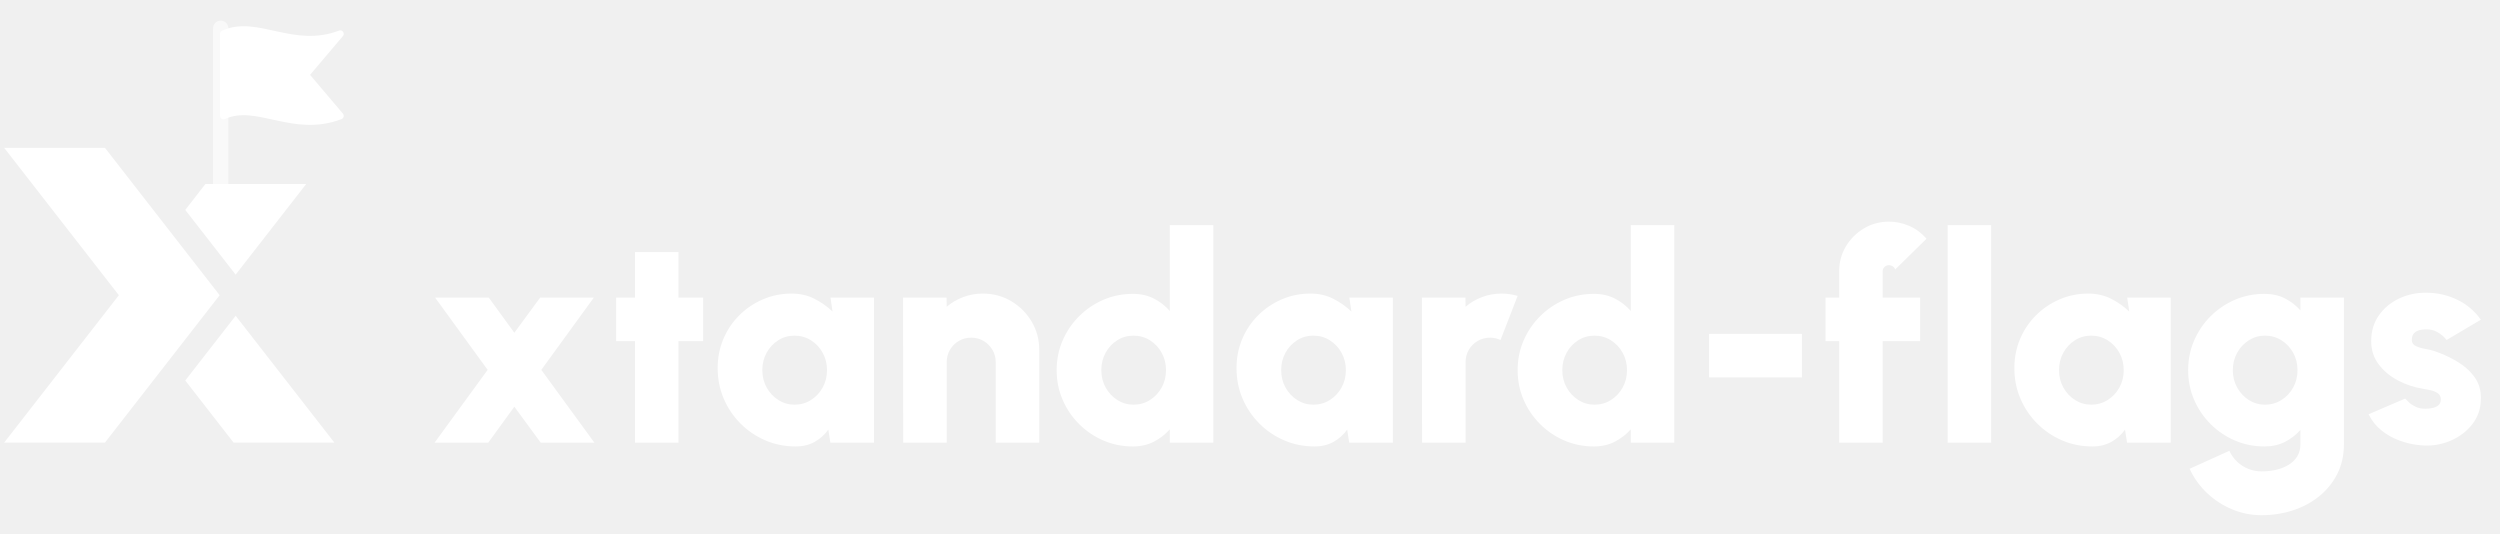
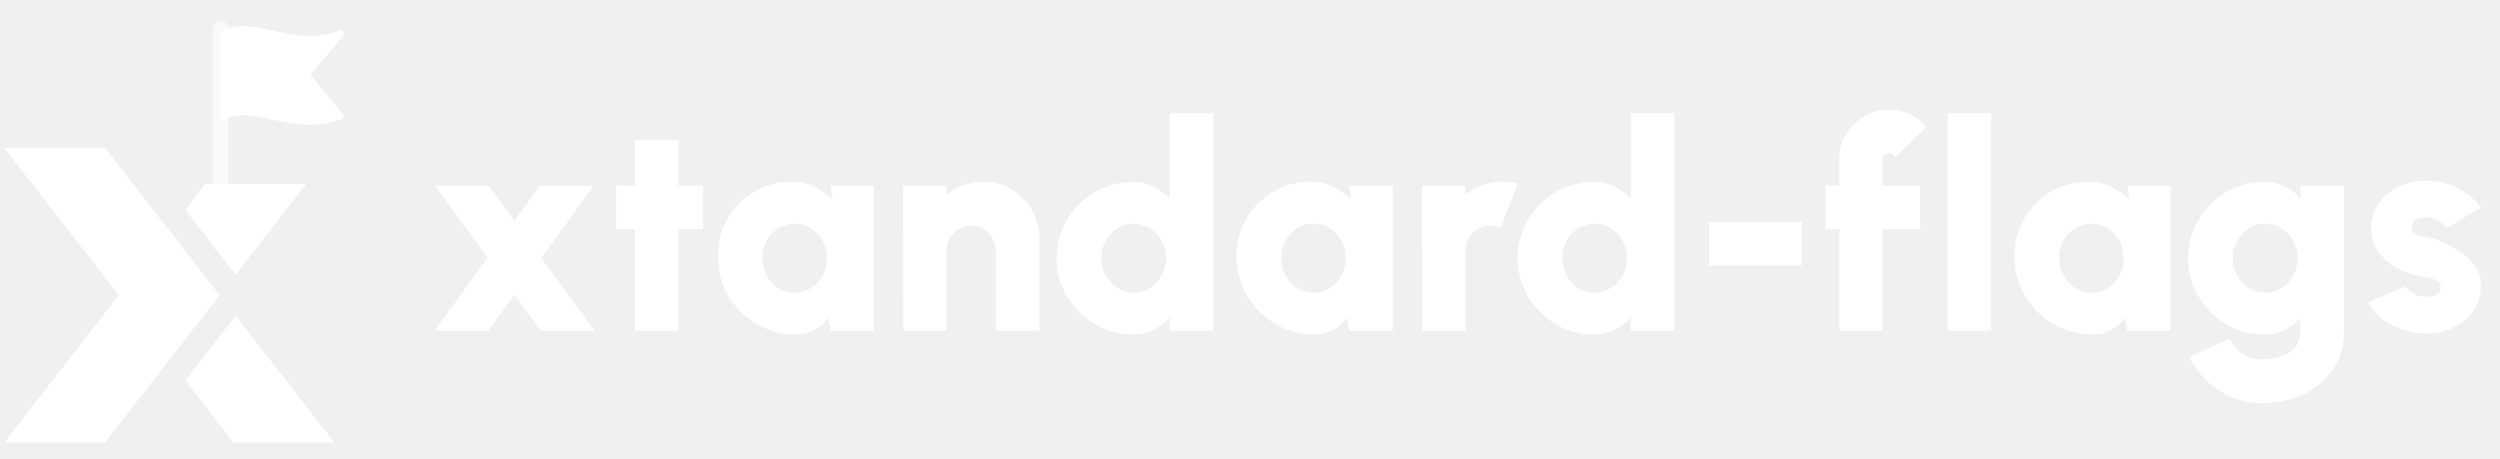
- <svg xmlns="http://www.w3.org/2000/svg" viewBox="0 0 861.8 184.0" width="861.8" height="184.0" role="img" aria-label="xtandard-flags (white)">
+ <svg xmlns="http://www.w3.org/2000/svg" viewBox="0 0 861.8 158.0" width="861.8" height="158.0" role="img" aria-label="xtandard-flags (white)">
  <defs>
    <linearGradient id="lime" x1="250" y1="250" x2="760" y2="740" gradientUnits="userSpaceOnUse">
      <stop offset="0" stop-color="#D9F99D" />
      <stop offset=".42" stop-color="#A3E635" />
      <stop offset="1" stop-color="#65A30D" />
    </linearGradient>
    <linearGradient id="word" x1="0" y1="-60" x2="0" y2="20" gradientUnits="userSpaceOnUse">
      <stop offset="0" stop-color="#D9F99D" />
      <stop offset="1" stop-color="#A3E635" />
    </linearGradient>
  </defs>
  <g transform="translate(0 4) scale(0.23962) translate(-244 -104.0)">
    <path d="M250 300L395 300L560 512L395 724L250 724L415 512Z" fill="#FFFFFF" />
    <path d="M539.5 352L684.5 352L583.0 482.4L510.5 389.3Z" fill="#FFFFFF" />
    <path d="M580.0 724L725.0 724L583.0 541.6L510.5 634.7Z" fill="#FFFFFF" />
    <path d="M561.5 358L561.5 128" stroke="#FFFFFF" stroke-width="22" stroke-linecap="round" opacity=".6" />
    <path d="M565.5 136C613.5 114 665.5 162 733.5 136L683.5 195L733.5 254C665.5 280 613.5 232 565.5 254Z" fill="#FFFFFF" stroke="#FFFFFF" stroke-width="10" stroke-linejoin="round" />
  </g>
-   <g transform="translate(145.8 152.6)" fill="#FFFFFF">
+   <g transform="translate(145.8 114.0)" fill="#FFFFFF">
    <path transform="translate(0.00 0.00)" d="M 4 0 L 22.301 -25.102 L 4.199 -50 L 22.699 -50 L 31.5 -37.898 L 40.398 -50 L 58.898 -50 L 40.801 -25.102 L 59.102 0 L 40.602 0 L 31.5 -12.398 L 22.5 0 Z M 4 0" />
    <path transform="translate(63.09 0.00)" d="M 33.5 -35 L 25 -35 L 25 0 L 10 0 L 10 -35 L 3.5 -35 L 3.5 -50 L 10 -50 L 10 -65.699 L 25 -65.699 L 25 -50 L 33.5 -50 Z M 33.5 -35" />
    <path transform="translate(98.59 0.00)" d="M 41.898 -50 L 56.898 -50 L 56.898 0 L 41.852 0 L 41.148 -4.5 C 39.918 -2.766 38.359 -1.367 36.477 -0.301 C 34.59 0.766 32.398 1.301 29.898 1.301 C 26.168 1.301 22.676 0.602 19.426 -0.801 C 16.176 -2.199 13.316 -4.141 10.852 -6.625 C 8.383 -9.109 6.457 -11.977 5.074 -15.227 C 3.691 -18.477 3 -21.965 3 -25.699 C 3 -29.266 3.648 -32.602 4.949 -35.699 C 6.25 -38.801 8.074 -41.523 10.426 -43.875 C 12.773 -46.227 15.492 -48.066 18.574 -49.398 C 21.66 -50.734 24.965 -51.398 28.5 -51.398 C 31.367 -51.398 33.977 -50.809 36.324 -49.625 C 38.676 -48.441 40.766 -46.965 42.602 -45.199 Z M 29.5 -13.102 C 31.566 -13.102 33.449 -13.633 35.148 -14.699 C 36.852 -15.766 38.199 -17.199 39.199 -19 C 40.199 -20.801 40.699 -22.801 40.699 -25 C 40.699 -27.199 40.199 -29.199 39.199 -31 C 38.199 -32.801 36.852 -34.234 35.148 -35.301 C 33.449 -36.367 31.566 -36.898 29.5 -36.898 C 27.434 -36.898 25.559 -36.367 23.875 -35.301 C 22.191 -34.234 20.859 -32.801 19.875 -31 C 18.891 -29.199 18.398 -27.199 18.398 -25 C 18.398 -22.801 18.898 -20.801 19.898 -19 C 20.898 -17.199 22.242 -15.766 23.926 -14.699 C 25.609 -13.633 27.465 -13.102 29.5 -13.102 Z M 29.5 -13.102" />
    <path transform="translate(159.50 0.00)" d="M 52.949 -31.949 L 52.949 0 L 37.949 0 L 37.949 -27.75 C 37.949 -29.316 37.566 -30.742 36.801 -32.023 C 36.035 -33.309 35.016 -34.324 33.75 -35.074 C 32.484 -35.824 31.066 -36.199 29.5 -36.199 C 27.934 -36.199 26.508 -35.824 25.227 -35.074 C 23.941 -34.324 22.926 -33.309 22.176 -32.023 C 21.426 -30.742 21.051 -29.316 21.051 -27.75 L 21.051 0 L 6.051 0 L 6 -50 L 21 -50 L 21.051 -46.852 C 22.715 -48.285 24.617 -49.398 26.75 -50.199 C 28.883 -51 31.133 -51.398 33.5 -51.398 C 37.102 -51.398 40.367 -50.523 43.301 -48.773 C 46.234 -47.023 48.574 -44.684 50.324 -41.75 C 52.074 -38.816 52.949 -35.551 52.949 -31.949 Z M 52.949 -31.949" />
    <path transform="translate(215.45 0.00)" d="M 42 -75 L 57 -75 L 57 0 L 42 0 L 42 -4.602 C 40.465 -2.867 38.641 -1.449 36.523 -0.352 C 34.41 0.75 32 1.301 29.301 1.301 C 25.668 1.301 22.266 0.617 19.102 -0.75 C 15.934 -2.117 13.141 -4.008 10.727 -6.426 C 8.309 -8.84 6.418 -11.633 5.051 -14.801 C 3.684 -17.965 3 -21.367 3 -25 C 3 -28.633 3.684 -32.035 5.051 -35.199 C 6.418 -38.367 8.309 -41.16 10.727 -43.574 C 13.141 -45.992 15.934 -47.883 19.102 -49.25 C 22.266 -50.617 25.668 -51.301 29.301 -51.301 C 32 -51.301 34.41 -50.758 36.523 -49.676 C 38.641 -48.59 40.465 -47.168 42 -45.398 Z M 29.5 -13.102 C 31.566 -13.102 33.449 -13.633 35.148 -14.699 C 36.852 -15.766 38.199 -17.199 39.199 -19 C 40.199 -20.801 40.699 -22.801 40.699 -25 C 40.699 -27.199 40.199 -29.199 39.199 -31 C 38.199 -32.801 36.852 -34.234 35.148 -35.301 C 33.449 -36.367 31.566 -36.898 29.5 -36.898 C 27.434 -36.898 25.559 -36.367 23.875 -35.301 C 22.191 -34.234 20.859 -32.801 19.875 -31 C 18.891 -29.199 18.398 -27.199 18.398 -25 C 18.398 -22.801 18.898 -20.801 19.898 -19 C 20.898 -17.199 22.242 -15.766 23.926 -14.699 C 25.609 -13.633 27.465 -13.102 29.5 -13.102 Z M 29.5 -13.102" />
    <path transform="translate(277.45 0.00)" d="M 41.898 -50 L 56.898 -50 L 56.898 0 L 41.852 0 L 41.148 -4.5 C 39.918 -2.766 38.359 -1.367 36.477 -0.301 C 34.59 0.766 32.398 1.301 29.898 1.301 C 26.168 1.301 22.676 0.602 19.426 -0.801 C 16.176 -2.199 13.316 -4.141 10.852 -6.625 C 8.383 -9.109 6.457 -11.977 5.074 -15.227 C 3.691 -18.477 3 -21.965 3 -25.699 C 3 -29.266 3.648 -32.602 4.949 -35.699 C 6.25 -38.801 8.074 -41.523 10.426 -43.875 C 12.773 -46.227 15.492 -48.066 18.574 -49.398 C 21.66 -50.734 24.965 -51.398 28.5 -51.398 C 31.367 -51.398 33.977 -50.809 36.324 -49.625 C 38.676 -48.441 40.766 -46.965 42.602 -45.199 Z M 29.5 -13.102 C 31.566 -13.102 33.449 -13.633 35.148 -14.699 C 36.852 -15.766 38.199 -17.199 39.199 -19 C 40.199 -20.801 40.699 -22.801 40.699 -25 C 40.699 -27.199 40.199 -29.199 39.199 -31 C 38.199 -32.801 36.852 -34.234 35.148 -35.301 C 33.449 -36.367 31.566 -36.898 29.5 -36.898 C 27.434 -36.898 25.559 -36.367 23.875 -35.301 C 22.191 -34.234 20.859 -32.801 19.875 -31 C 18.891 -29.199 18.398 -27.199 18.398 -25 C 18.398 -22.801 18.898 -20.801 19.898 -19 C 20.898 -17.199 22.242 -15.766 23.926 -14.699 C 25.609 -13.633 27.465 -13.102 29.5 -13.102 Z M 29.5 -13.102" />
    <path transform="translate(338.36 0.00)" d="M 6.051 0 L 6 -50 L 21 -50 L 21.051 -46.852 C 22.715 -48.285 24.617 -49.398 26.75 -50.199 C 28.883 -51 31.133 -51.398 33.5 -51.398 C 35.301 -51.398 37.133 -51.133 39 -50.602 L 33.102 -35.398 C 31.934 -35.934 30.734 -36.199 29.5 -36.199 C 27.934 -36.199 26.508 -35.824 25.227 -35.074 C 23.941 -34.324 22.926 -33.309 22.176 -32.023 C 21.426 -30.742 21.051 -29.316 21.051 -27.75 L 21.051 0 Z M 6.051 0" />
    <path transform="translate(374.36 0.00)" d="M 42 -75 L 57 -75 L 57 0 L 42 0 L 42 -4.602 C 40.465 -2.867 38.641 -1.449 36.523 -0.352 C 34.41 0.75 32 1.301 29.301 1.301 C 25.668 1.301 22.266 0.617 19.102 -0.75 C 15.934 -2.117 13.141 -4.008 10.727 -6.426 C 8.309 -8.84 6.418 -11.633 5.051 -14.801 C 3.684 -17.965 3 -21.367 3 -25 C 3 -28.633 3.684 -32.035 5.051 -35.199 C 6.418 -38.367 8.309 -41.16 10.727 -43.574 C 13.141 -45.992 15.934 -47.883 19.102 -49.25 C 22.266 -50.617 25.668 -51.301 29.301 -51.301 C 32 -51.301 34.41 -50.758 36.523 -49.676 C 38.641 -48.59 40.465 -47.168 42 -45.398 Z M 29.5 -13.102 C 31.566 -13.102 33.449 -13.633 35.148 -14.699 C 36.852 -15.766 38.199 -17.199 39.199 -19 C 40.199 -20.801 40.699 -22.801 40.699 -25 C 40.699 -27.199 40.199 -29.199 39.199 -31 C 38.199 -32.801 36.852 -34.234 35.148 -35.301 C 33.449 -36.367 31.566 -36.898 29.5 -36.898 C 27.434 -36.898 25.559 -36.367 23.875 -35.301 C 22.191 -34.234 20.859 -32.801 19.875 -31 C 18.891 -29.199 18.398 -27.199 18.398 -25 C 18.398 -22.801 18.898 -20.801 19.898 -19 C 20.898 -17.199 22.242 -15.766 23.926 -14.699 C 25.609 -13.633 27.465 -13.102 29.5 -13.102 Z M 29.5 -13.102" />
    <path transform="translate(437.36 0.00)" d="M 6 -37.5 L 38 -37.5 L 38 -22.5 L 6 -22.5 Z M 6 -37.5" />
  </g>
-   <g transform="translate(626.8 152.6)" fill="#FFFFFF">
+   <g transform="translate(626.8 114.0)" fill="#FFFFFF">
    <path transform="translate(0.00 0.00)" d="M 22.199 -59.102 L 22.199 -50 L 35.102 -50 L 35.102 -35 L 22.199 -35 L 22.199 0 L 7.199 0 L 7.199 -35 L 2.5 -35 L 2.5 -50 L 7.199 -50 L 7.199 -59.102 C 7.199 -62.234 7.977 -65.09 9.523 -67.676 C 11.074 -70.258 13.148 -72.324 15.75 -73.875 C 18.352 -75.426 21.234 -76.199 24.398 -76.199 C 26.699 -76.199 28.984 -75.727 31.25 -74.773 C 33.516 -73.824 35.535 -72.332 37.301 -70.301 L 26.5 -59.699 C 26.332 -60.199 26.043 -60.574 25.625 -60.824 C 25.207 -61.074 24.801 -61.199 24.398 -61.199 C 23.801 -61.199 23.285 -61 22.852 -60.602 C 22.418 -60.199 22.199 -59.699 22.199 -59.102 Z M 22.199 -59.102" />
    <path transform="translate(38.59 0.00)" d="M 6 0 L 6 -75 L 21 -75 L 21 0 Z M 6 0" />
    <path transform="translate(64.59 0.00)" d="M 41.898 -50 L 56.898 -50 L 56.898 0 L 41.852 0 L 41.148 -4.5 C 39.918 -2.766 38.359 -1.367 36.477 -0.301 C 34.59 0.766 32.398 1.301 29.898 1.301 C 26.168 1.301 22.676 0.602 19.426 -0.801 C 16.176 -2.199 13.316 -4.141 10.852 -6.625 C 8.383 -9.109 6.457 -11.977 5.074 -15.227 C 3.691 -18.477 3 -21.965 3 -25.699 C 3 -29.266 3.648 -32.602 4.949 -35.699 C 6.25 -38.801 8.074 -41.523 10.426 -43.875 C 12.773 -46.227 15.492 -48.066 18.574 -49.398 C 21.66 -50.734 24.965 -51.398 28.5 -51.398 C 31.367 -51.398 33.977 -50.809 36.324 -49.625 C 38.676 -48.441 40.766 -46.965 42.602 -45.199 Z M 29.5 -13.102 C 31.566 -13.102 33.449 -13.633 35.148 -14.699 C 36.852 -15.766 38.199 -17.199 39.199 -19 C 40.199 -20.801 40.699 -22.801 40.699 -25 C 40.699 -27.199 40.199 -29.199 39.199 -31 C 38.199 -32.801 36.852 -34.234 35.148 -35.301 C 33.449 -36.367 31.566 -36.898 29.5 -36.898 C 27.434 -36.898 25.559 -36.367 23.875 -35.301 C 22.191 -34.234 20.859 -32.801 19.875 -31 C 18.891 -29.199 18.398 -27.199 18.398 -25 C 18.398 -22.801 18.898 -20.801 19.898 -19 C 20.898 -17.199 22.242 -15.766 23.926 -14.699 C 25.609 -13.633 27.465 -13.102 29.5 -13.102 Z M 29.5 -13.102" />
    <path transform="translate(124.50 0.00)" d="M 41.699 -50 L 56.699 -50 L 56.699 0.5 C 56.699 4.301 55.941 7.707 54.426 10.727 C 52.91 13.742 50.832 16.316 48.199 18.449 C 45.566 20.582 42.543 22.207 39.125 23.324 C 35.707 24.441 32.102 25 28.301 25 C 24.766 25 21.383 24.324 18.148 22.977 C 14.918 21.625 12.035 19.75 9.5 17.352 C 6.965 14.949 4.965 12.168 3.5 9 L 17.199 2.801 C 17.898 4.301 18.816 5.574 19.949 6.625 C 21.082 7.676 22.367 8.484 23.801 9.051 C 25.234 9.617 26.734 9.898 28.301 9.898 C 30.035 9.898 31.699 9.715 33.301 9.352 C 34.898 8.984 36.332 8.418 37.602 7.648 C 38.867 6.883 39.867 5.91 40.602 4.727 C 41.332 3.543 41.699 2.133 41.699 0.5 L 41.699 -4.398 C 40.199 -2.699 38.426 -1.324 36.375 -0.273 C 34.324 0.773 31.965 1.301 29.301 1.301 C 25.668 1.301 22.266 0.617 19.102 -0.75 C 15.934 -2.117 13.141 -4.008 10.727 -6.426 C 8.309 -8.84 6.418 -11.633 5.051 -14.801 C 3.684 -17.965 3 -21.367 3 -25 C 3 -28.633 3.684 -32.035 5.051 -35.199 C 6.418 -38.367 8.309 -41.16 10.727 -43.574 C 13.141 -45.992 15.934 -47.883 19.102 -49.25 C 22.266 -50.617 25.668 -51.301 29.301 -51.301 C 31.965 -51.301 34.324 -50.773 36.375 -49.727 C 38.426 -48.676 40.199 -47.301 41.699 -45.602 Z M 29.5 -13.102 C 31.566 -13.102 33.449 -13.633 35.148 -14.699 C 36.852 -15.766 38.199 -17.199 39.199 -19 C 40.199 -20.801 40.699 -22.801 40.699 -25 C 40.699 -27.199 40.199 -29.199 39.199 -31 C 38.199 -32.801 36.852 -34.234 35.148 -35.301 C 33.449 -36.367 31.566 -36.898 29.5 -36.898 C 27.465 -36.898 25.609 -36.367 23.926 -35.301 C 22.242 -34.234 20.898 -32.801 19.898 -31 C 18.898 -29.199 18.398 -27.199 18.398 -25 C 18.398 -22.801 18.898 -20.801 19.898 -19 C 20.898 -17.199 22.242 -15.766 23.926 -14.699 C 25.609 -13.633 27.465 -13.102 29.5 -13.102 Z M 29.5 -13.102" />
    <path transform="translate(187.20 0.00)" d="M 20.398 0.898 C 17.867 0.668 15.434 0.117 13.102 -0.75 C 10.766 -1.617 8.684 -2.801 6.852 -4.301 C 5.016 -5.801 3.566 -7.633 2.5 -9.801 L 15.102 -15.199 C 15.434 -14.832 15.898 -14.375 16.5 -13.824 C 17.102 -13.273 17.859 -12.785 18.773 -12.352 C 19.691 -11.918 20.801 -11.699 22.102 -11.699 C 22.965 -11.699 23.809 -11.793 24.625 -11.977 C 25.441 -12.16 26.109 -12.484 26.625 -12.949 C 27.141 -13.418 27.398 -14.066 27.398 -14.898 C 27.398 -15.832 27.059 -16.543 26.375 -17.023 C 25.691 -17.508 24.867 -17.859 23.898 -18.074 C 22.934 -18.293 22.035 -18.465 21.199 -18.602 C 18.234 -19.066 15.391 -20.008 12.676 -21.426 C 9.957 -22.84 7.734 -24.691 6 -26.977 C 4.266 -29.258 3.398 -31.934 3.398 -35 C 3.398 -38.434 4.285 -41.398 6.051 -43.898 C 7.816 -46.398 10.125 -48.324 12.977 -49.676 C 15.824 -51.023 18.898 -51.699 22.199 -51.699 C 26.102 -51.699 29.707 -50.898 33.023 -49.301 C 36.34 -47.699 39.066 -45.398 41.199 -42.398 L 29.398 -35.398 C 29 -35.898 28.508 -36.41 27.926 -36.926 C 27.34 -37.441 26.676 -37.891 25.926 -38.273 C 25.176 -38.66 24.367 -38.898 23.5 -39 C 22.332 -39.102 21.293 -39.059 20.375 -38.875 C 19.457 -38.691 18.734 -38.324 18.199 -37.773 C 17.668 -37.227 17.398 -36.434 17.398 -35.398 C 17.398 -34.434 17.867 -33.734 18.801 -33.301 C 19.734 -32.867 20.785 -32.551 21.949 -32.352 C 23.117 -32.148 24.066 -31.934 24.801 -31.699 C 27.668 -30.766 30.367 -29.551 32.898 -28.051 C 35.434 -26.551 37.477 -24.734 39.023 -22.602 C 40.574 -20.465 41.301 -17.965 41.199 -15.102 C 41.199 -11.766 40.199 -8.832 38.199 -6.301 C 36.199 -3.766 33.617 -1.852 30.449 -0.551 C 27.285 0.75 23.934 1.234 20.398 0.898 Z M 20.398 0.898" />
  </g>
</svg>
